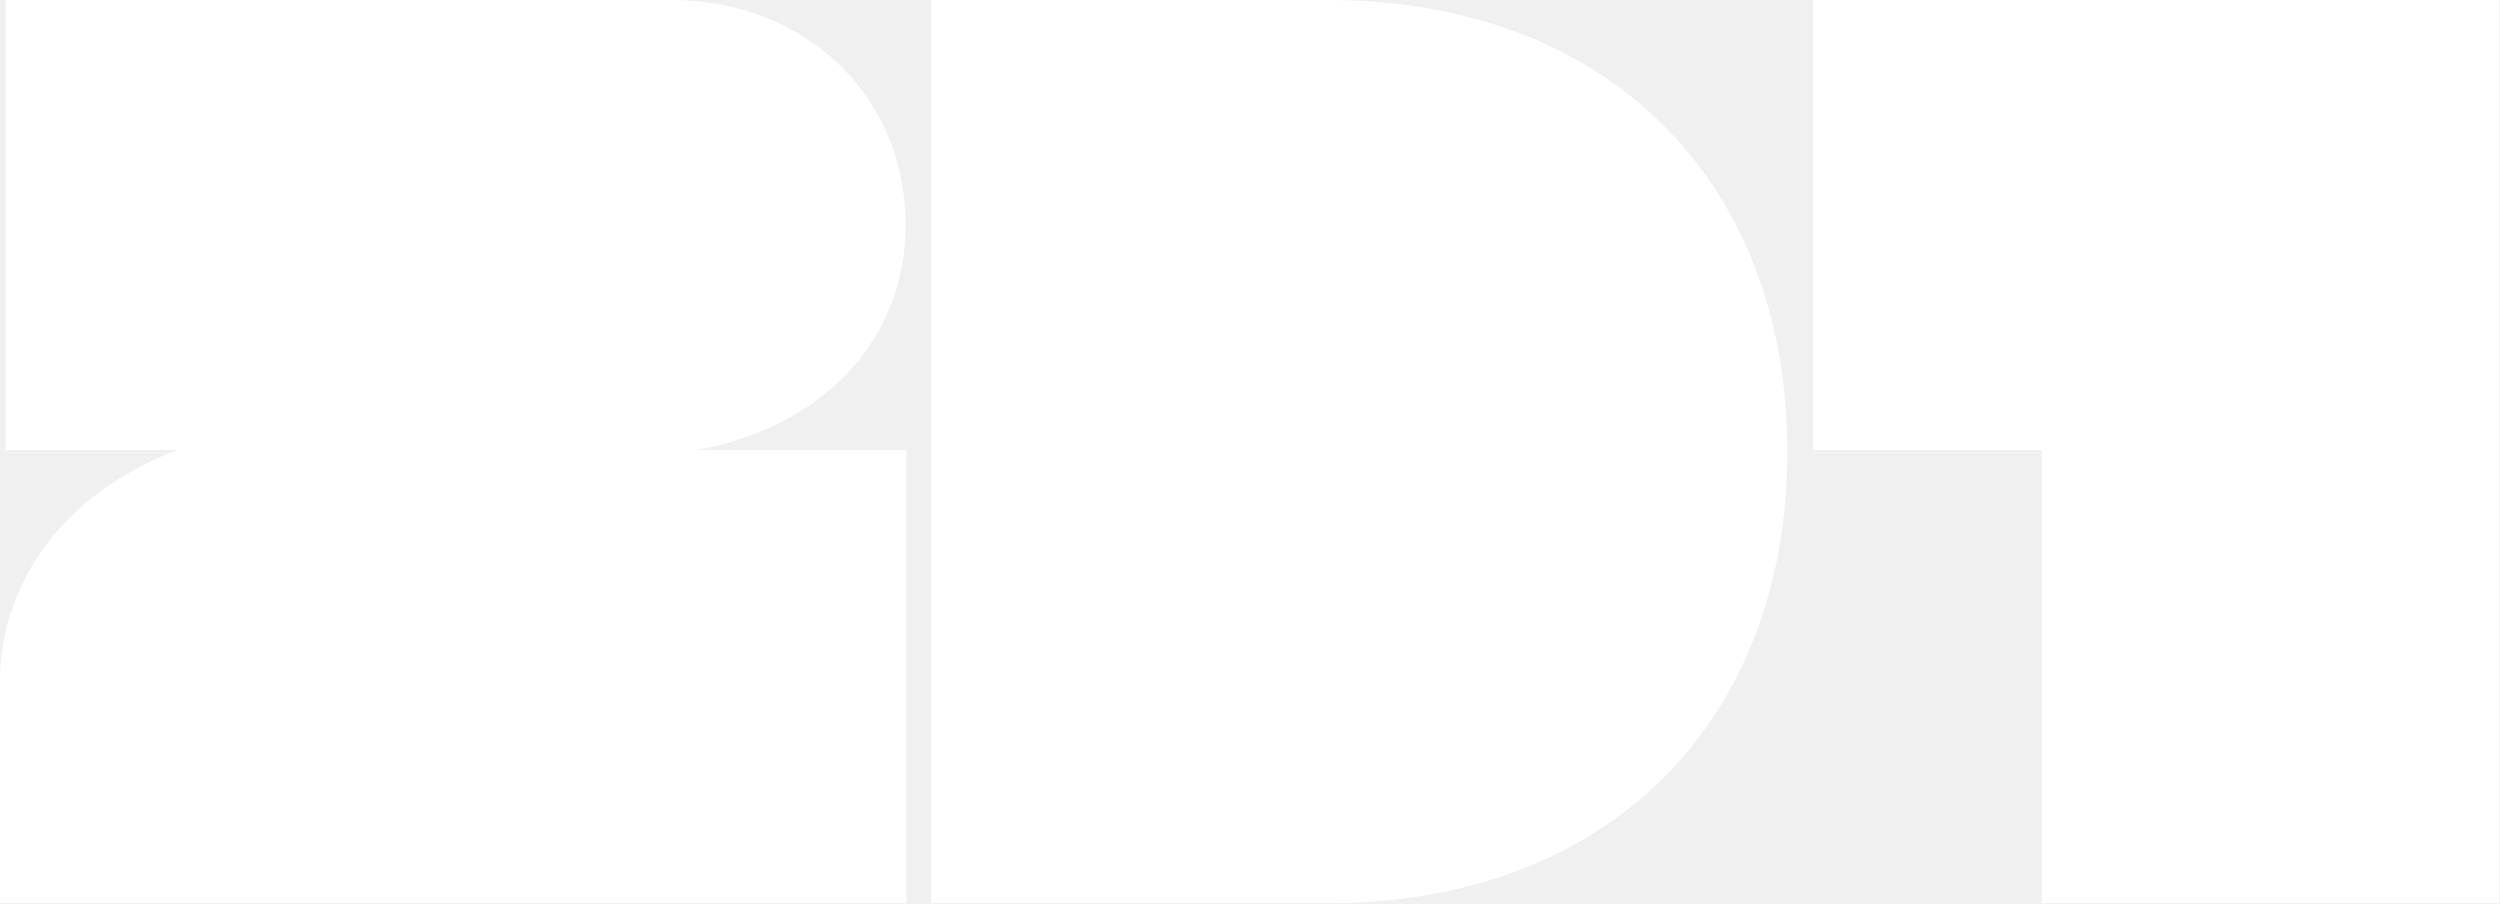
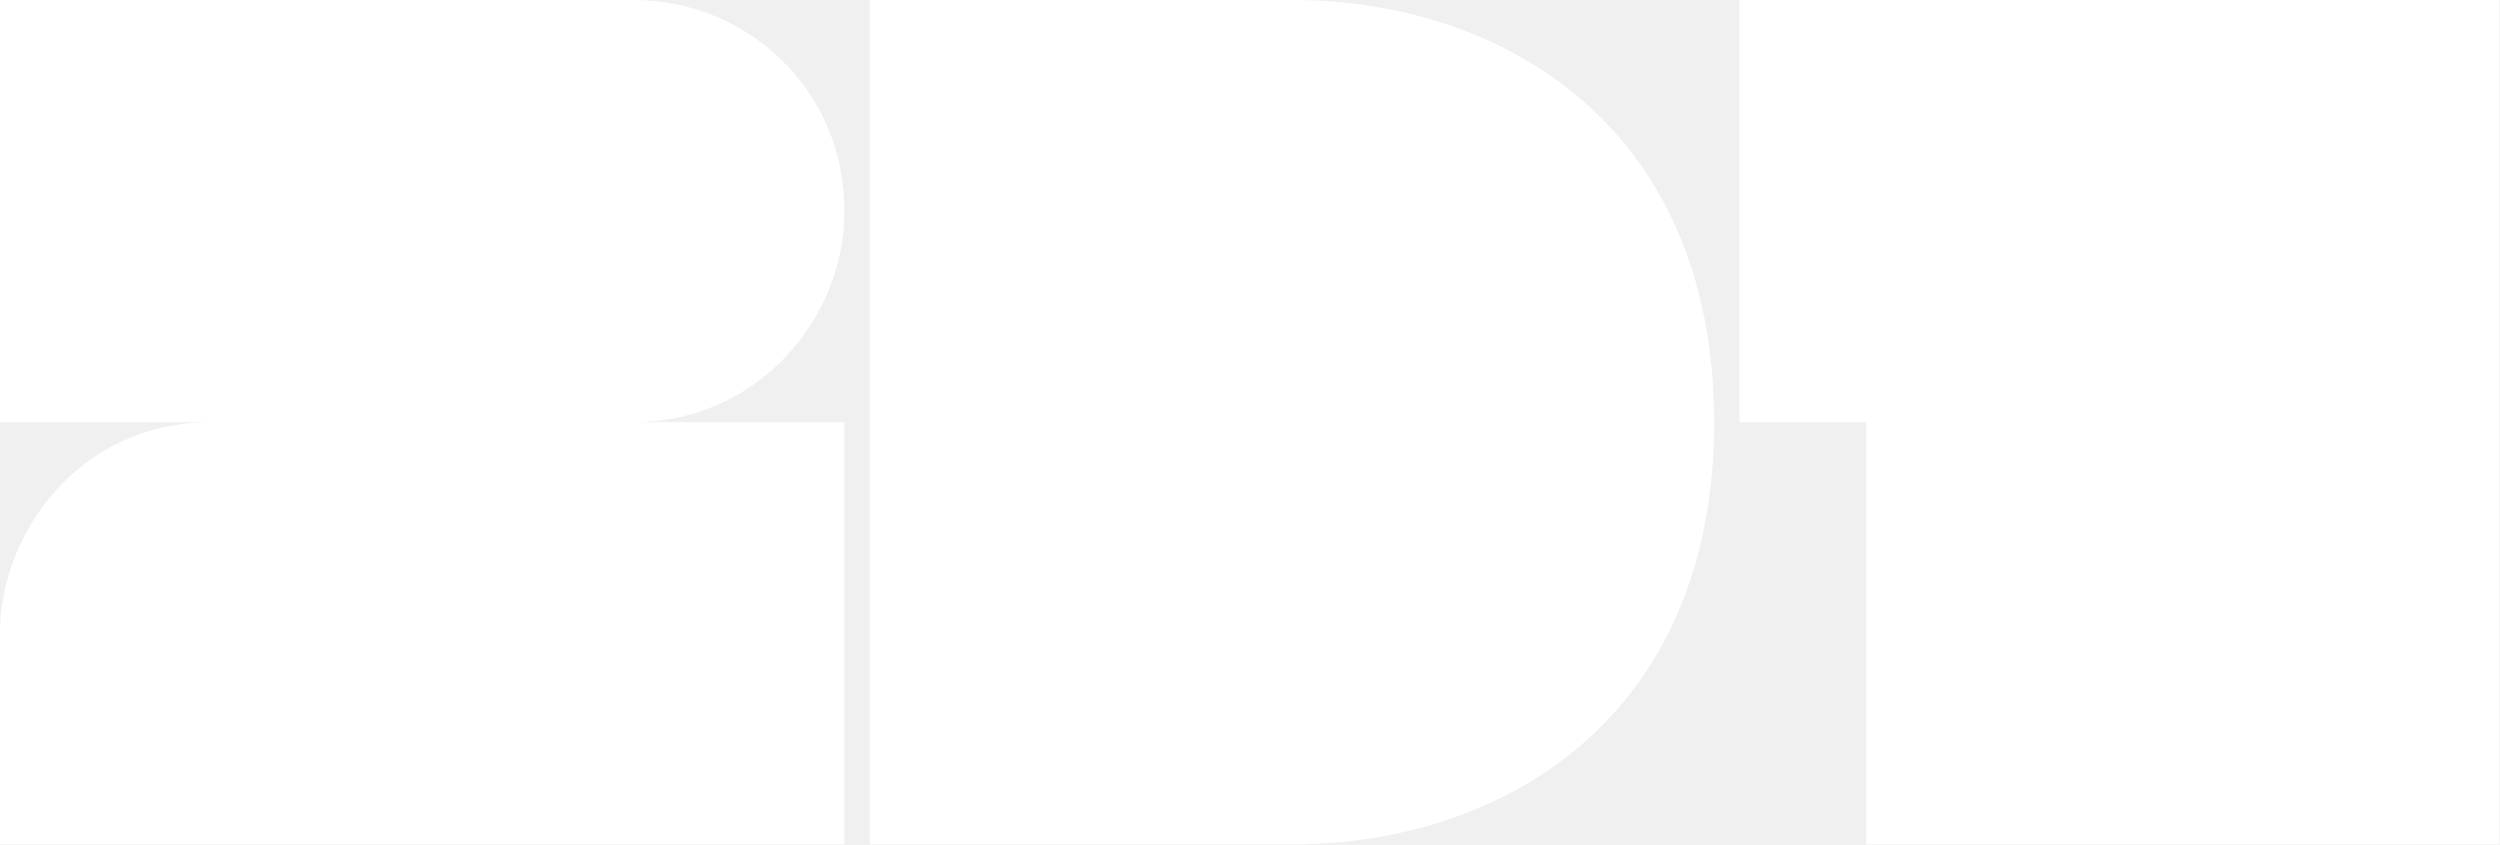
- <svg xmlns="http://www.w3.org/2000/svg" width="775" height="280" viewBox="0 0 775 280" fill="none">
-   <path d="M1.722 0L208.038 0C249.301 0 280.74 29.474 280.74 69.754C280.74 106.105 254.213 132.632 215.898 139.509H280.982V280H0V211.228C0 181.754 18.667 153.263 55.017 139.509L1.722 139.509V0Z" fill="white" />
-   <path d="M774.705 0V280H632.911V139.51H562V0H774.705Z" fill="white" />
-   <path d="M411.749 0C498.083 0 554.082 56 554.082 140C554.082 223.999 498.083 280 411.749 280H288.625V0H411.749Z" fill="white" />
+ <svg xmlns="http://www.w3.org/2000/svg" width="829" height="280" viewBox="0 0 829 280" fill="none">
+   <path d="M828.804 0V280H618.804V140H576.8V0L828.804 0Z" fill="white" />
+   <path d="M428.4 0C498.4 0 568.4 42 568.4 140C568.4 238 498.4 280 428.4 280H288.4V0L428.4 0Z" fill="white" />
+   <path d="M0.008 0H210C247.8 0 280 29.719 280 70C280 106.351 250.6 140 210 140H280V280H0C0 280 0 239.474 0 210C0 176.4 26.6 140 70 140H0L0.008 0Z" fill="white" />
</svg>
